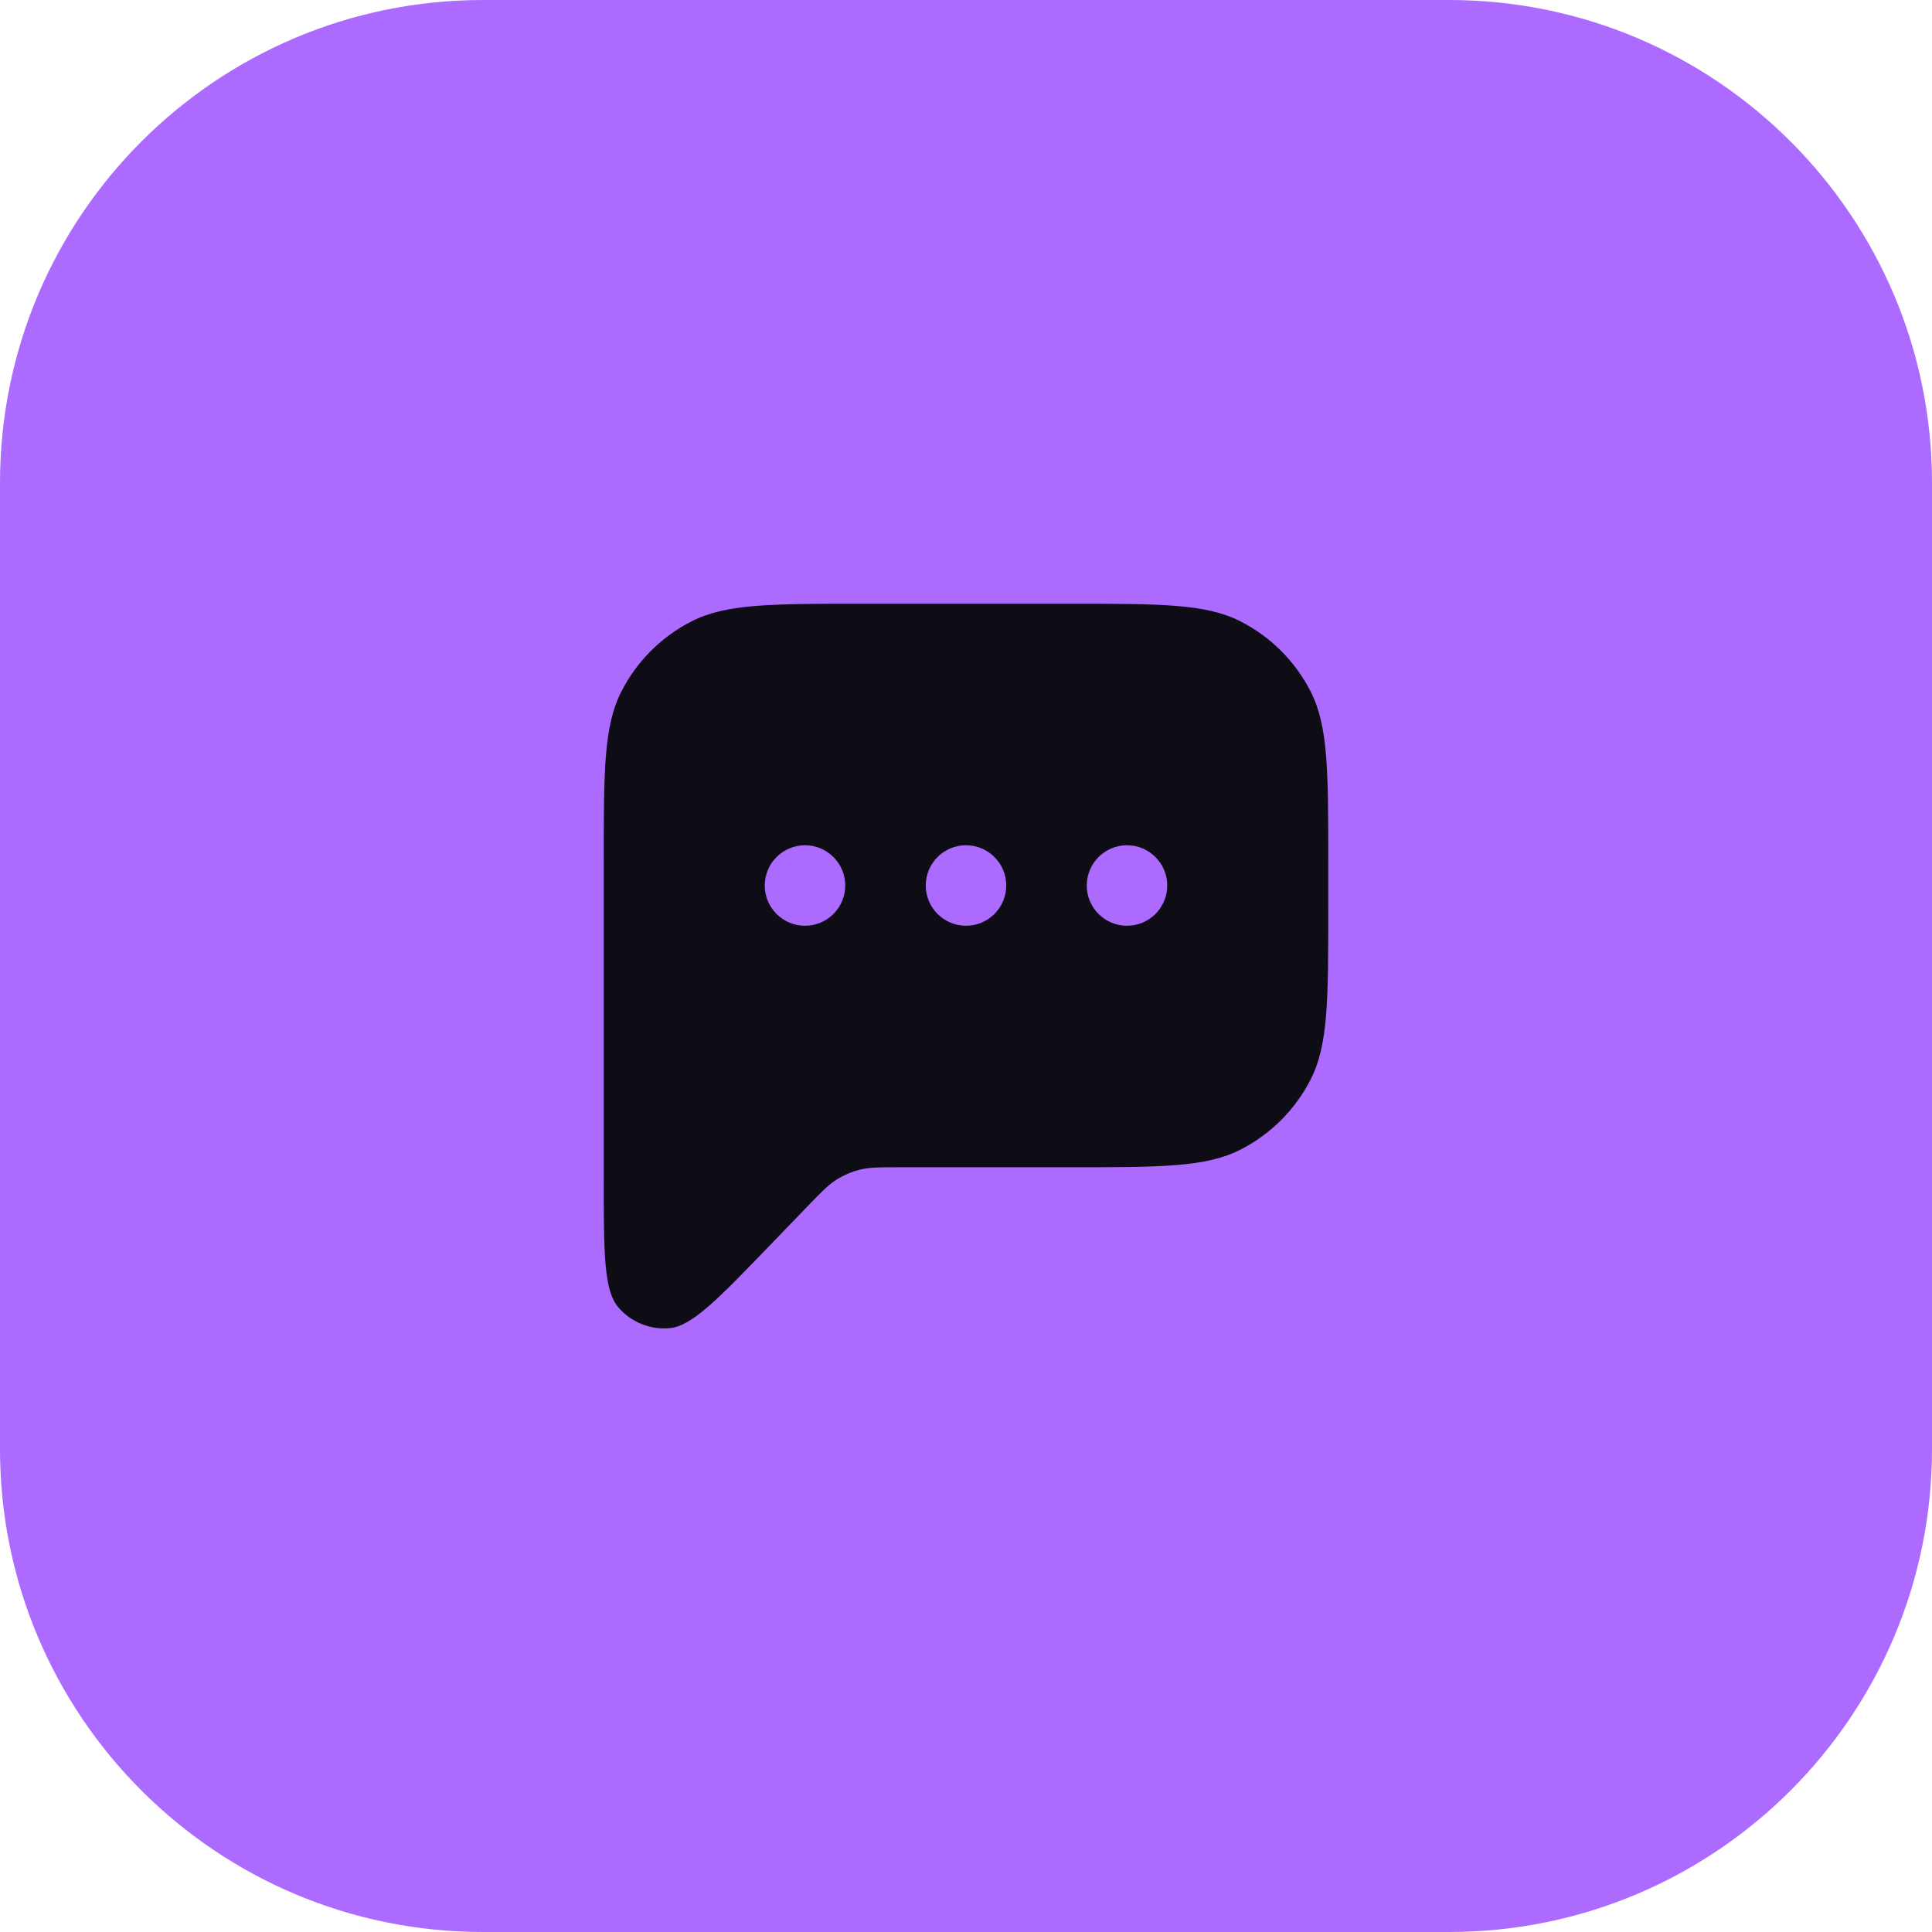
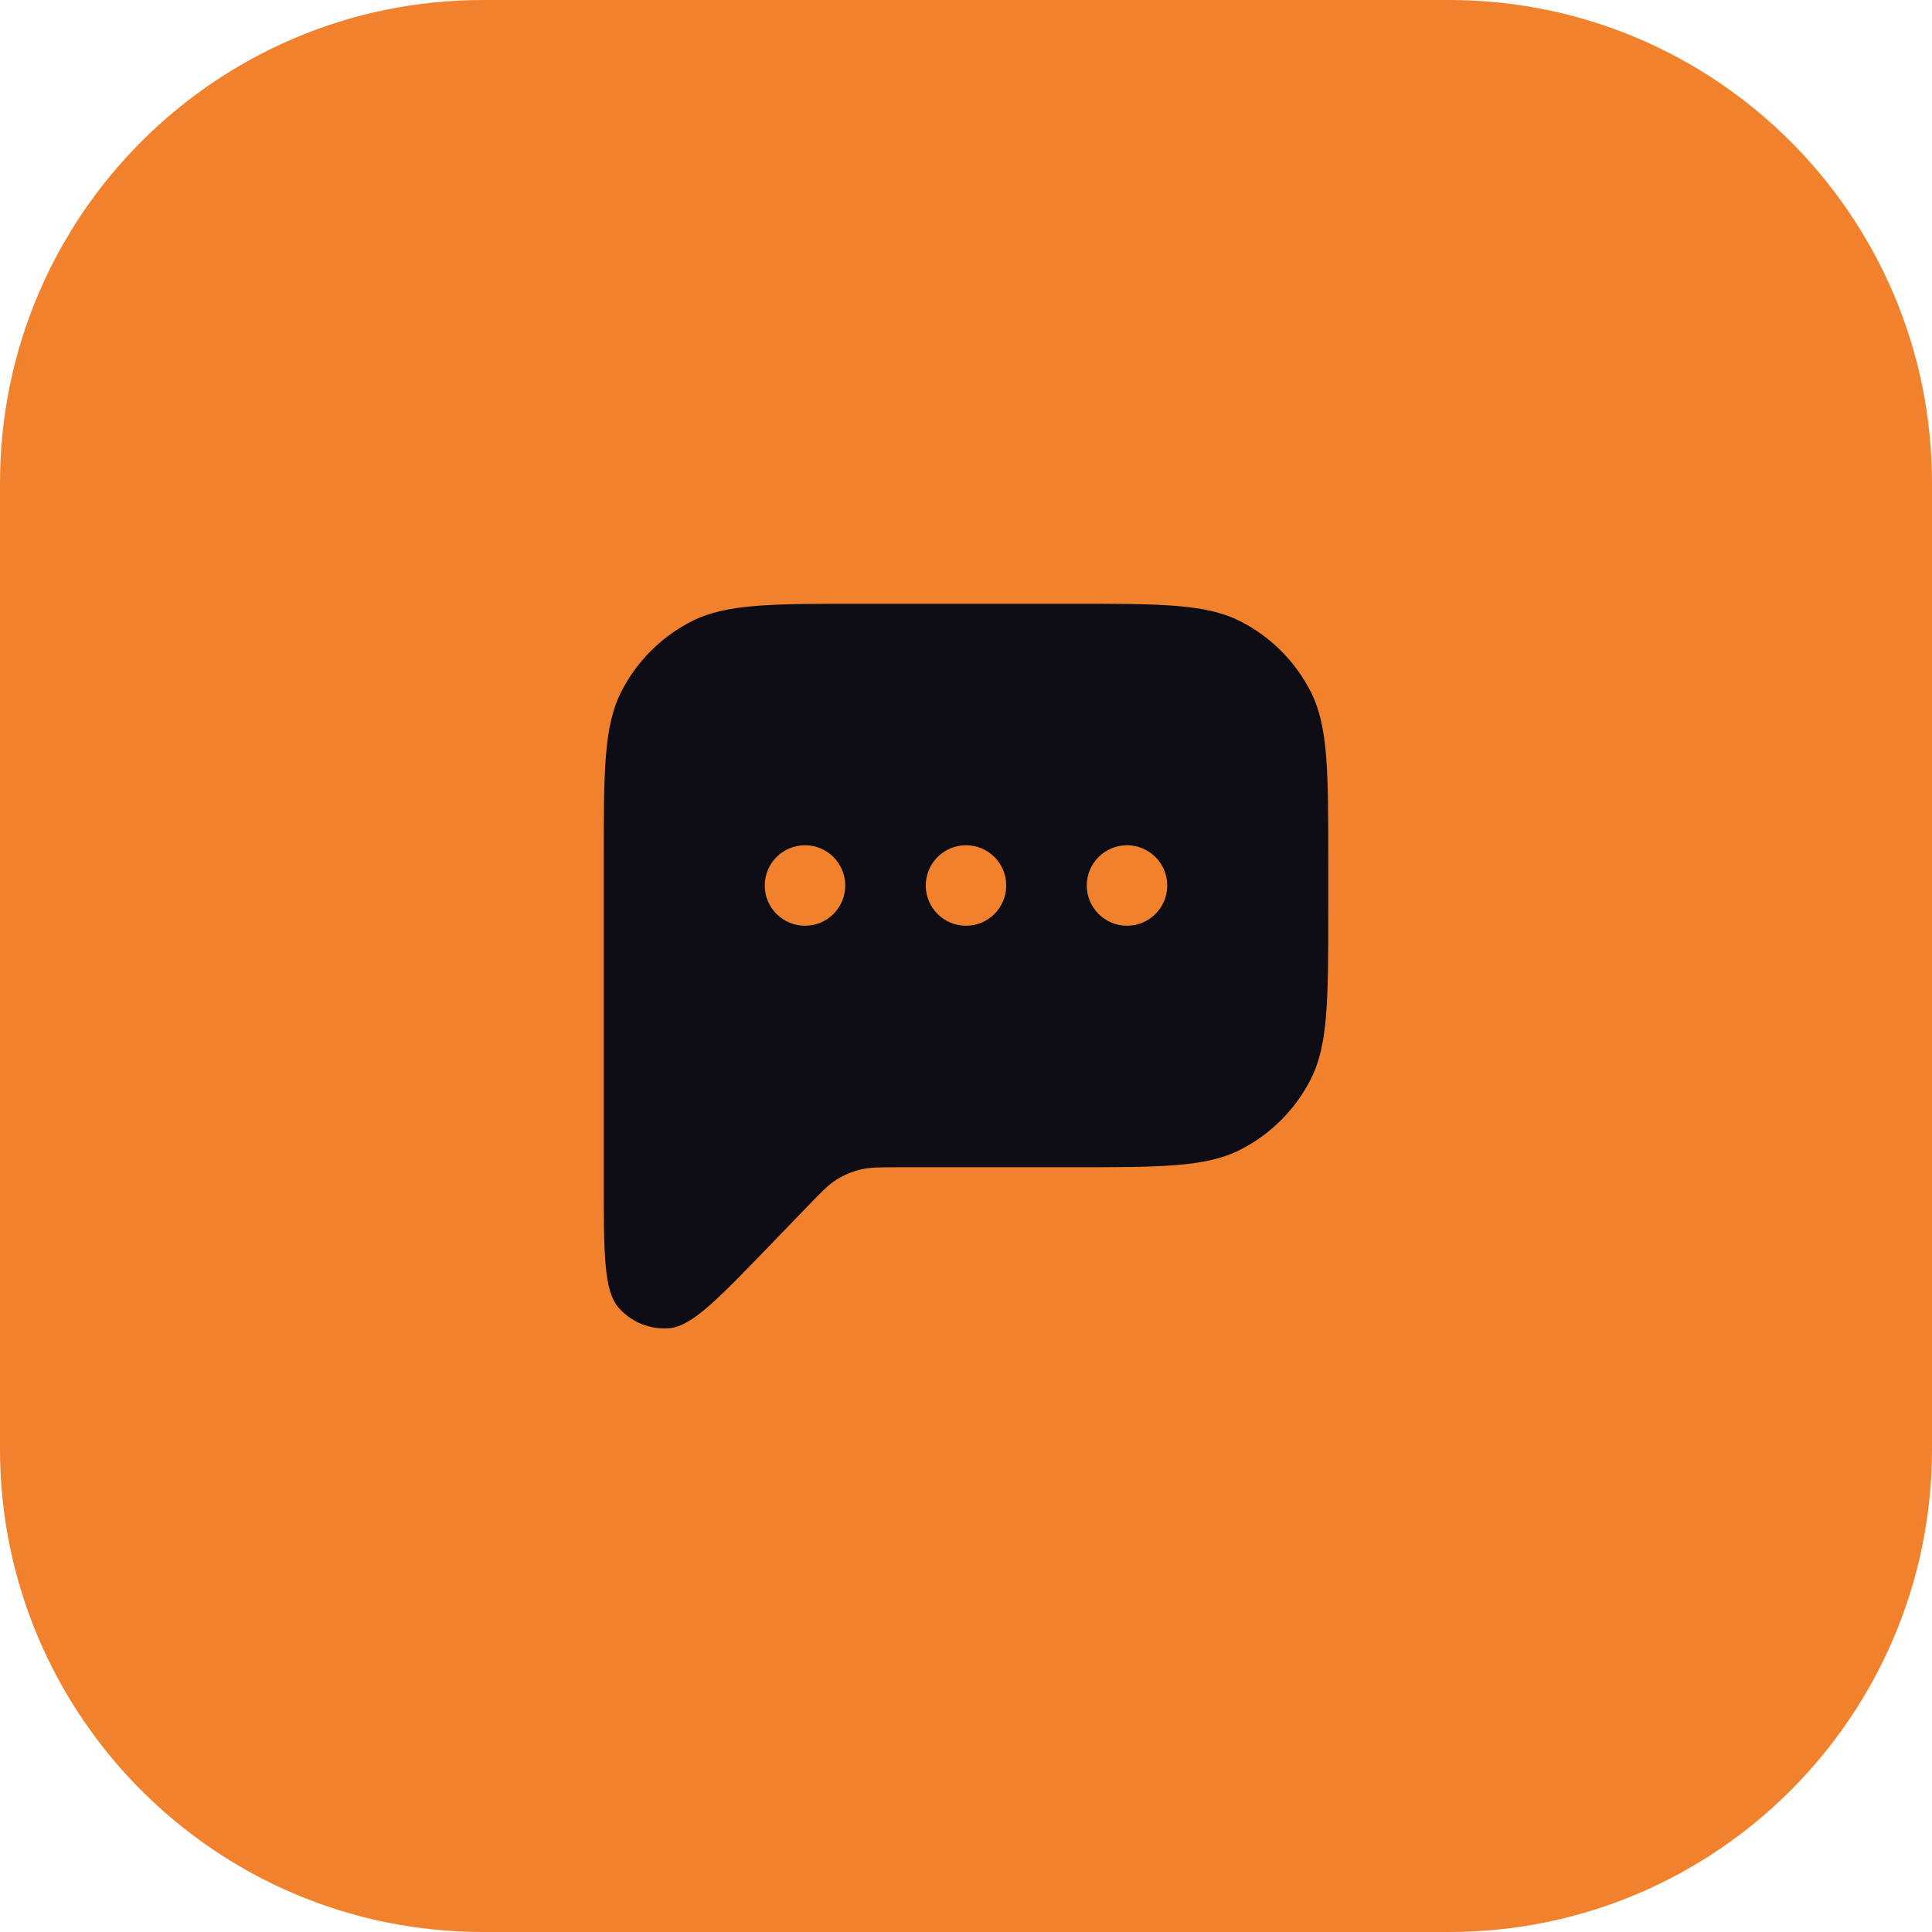
<svg xmlns="http://www.w3.org/2000/svg" width="48" height="48" viewBox="0 0 48 48" fill="none">
-   <rect width="48" height="48" rx="12" fill="#AC6AFF" />
+   <rect width="48" height="48" rx="12" fill="#F1812C" />
  <path fill-rule="evenodd" clip-rule="evenodd" d="M15 21.4V29.275C15 31.133 15 32.062 15.365 32.484C15.681 32.85 16.154 33.041 16.636 32.998C17.192 32.947 17.837 32.278 19.127 30.941L20.056 29.978C20.404 29.617 20.578 29.437 20.783 29.308C20.965 29.194 21.164 29.109 21.372 29.058C21.607 29 21.858 29 22.359 29H26.6C28.84 29 29.96 29 30.816 28.564C31.569 28.18 32.181 27.569 32.564 26.816C33 25.96 33 24.84 33 22.6V21.4C33 19.16 33 18.04 32.564 17.184C32.181 16.431 31.569 15.819 30.816 15.436C29.96 15 28.84 15 26.6 15H21.4C19.16 15 18.04 15 17.184 15.436C16.431 15.819 15.819 16.431 15.436 17.184C15 18.04 15 19.16 15 21.4ZM20 23C20.552 23 21 22.552 21 22C21 21.448 20.552 21 20 21C19.448 21 19 21.448 19 22C19 22.552 19.448 23 20 23ZM25 22C25 22.552 24.552 23 24 23C23.448 23 23 22.552 23 22C23 21.448 23.448 21 24 21C24.552 21 25 21.448 25 22ZM28 23C28.552 23 29 22.552 29 22C29 21.448 28.552 21 28 21C27.448 21 27 21.448 27 22C27 22.552 27.448 23 28 23Z" fill="#0E0C15" />
</svg>
